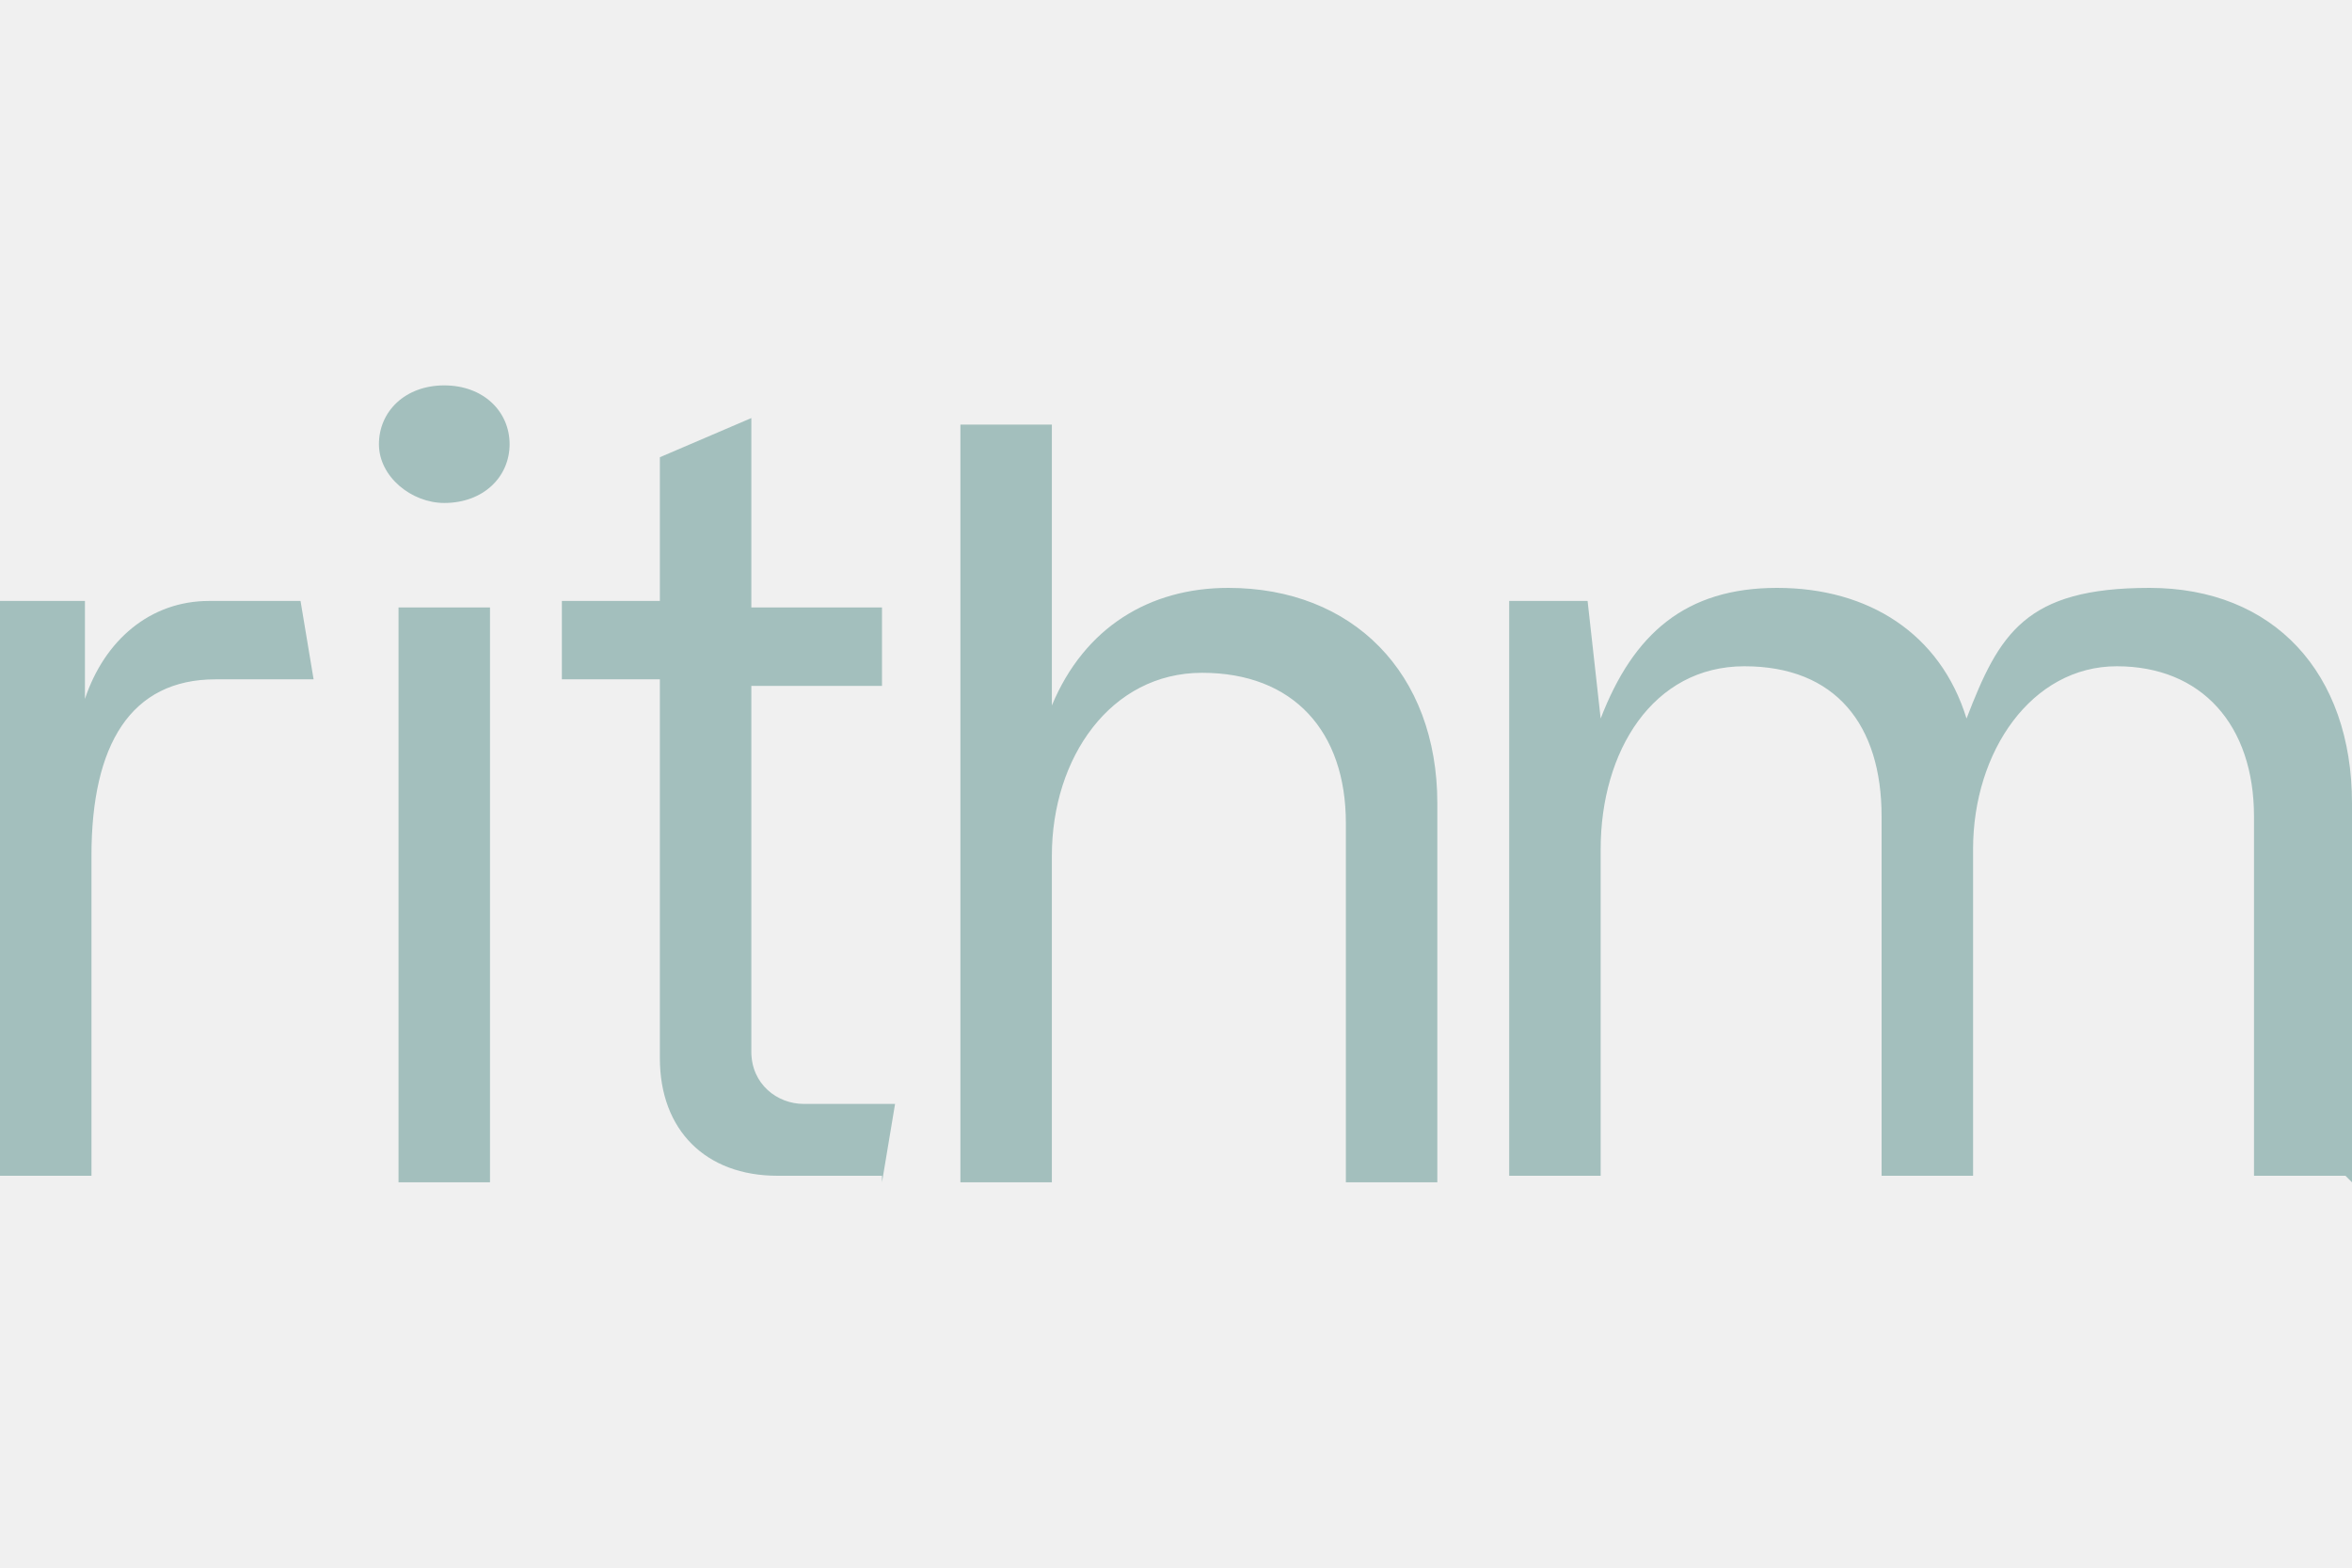
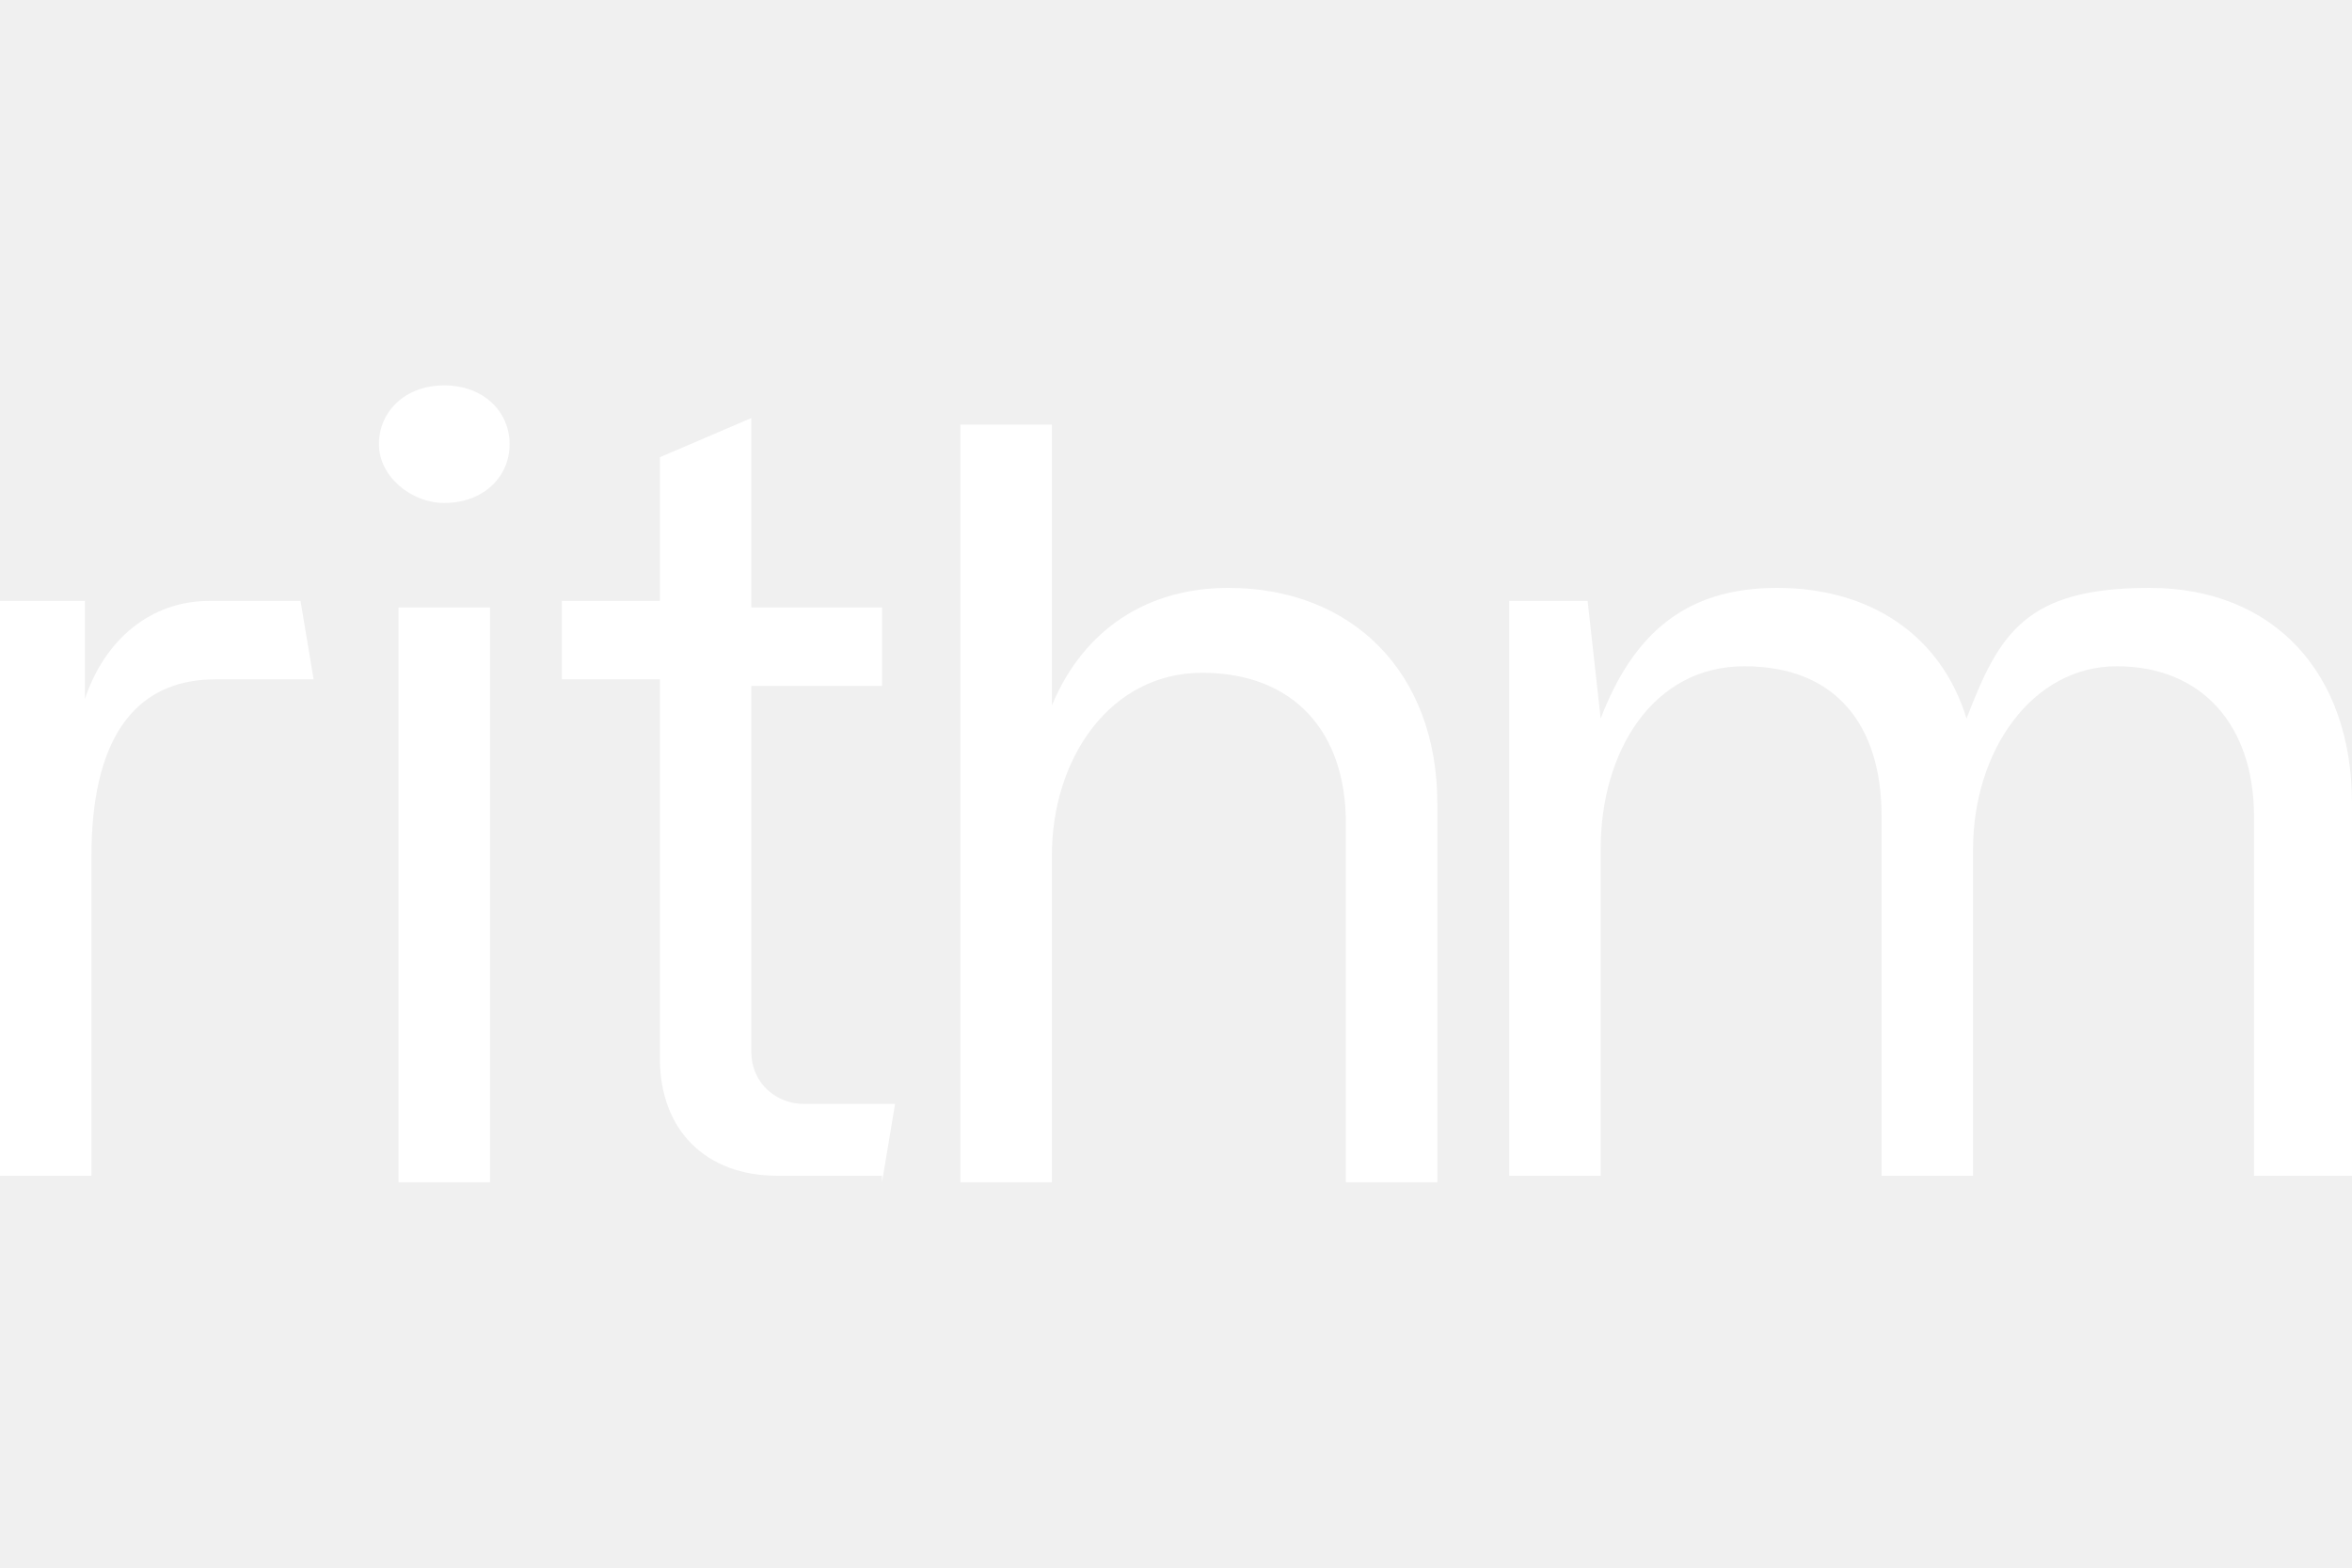
<svg xmlns="http://www.w3.org/2000/svg" id="Layer_1" version="1.1" viewBox="0 0 36 24">
  <defs>
    <style>
      .st0 {
-         fill: #a3bfbd;
-         fill-rule: evenodd;
+         fill: #fff;
      }
    </style>
  </defs>
-   <path id="Layer" class="st0" d="M6.8,7.7c-.5,0-1-.4-1-.9s.4-.9,1-.9,1,.4,1,.9-.4.9-1,.9ZM6.1,18.1h1.4v-8.8h-1.4v8.8ZM4.6,9.2h-1.4c-.9,0-1.6.6-1.9,1.5v-1.5H0v8.8h1.4v-4.9c0-1.7.6-2.7,1.9-2.7h1.5l-.2-1.2h0ZM13.5,18.1l.2-1.2h-1.4c-.4,0-.8-.3-.8-.8v-5.6h2v-1.2h-2v-2.9l-1.4.6v2.2h-1.5v1.2h1.5v5.8c0,1.1.7,1.8,1.8,1.8h1.6ZM18.8,9c-1.2,0-2.2.6-2.7,1.8v-4.3h-1.4v11.6h1.4v-5c0-1.5.9-2.8,2.3-2.8s2.2.9,2.2,2.3v5.5h1.4v-5.8c0-2-1.3-3.3-3.2-3.3h0ZM36,18.1v-5.8c0-2-1.2-3.3-3.1-3.3s-2.3.7-2.8,2c-.4-1.3-1.5-2-2.9-2s-2.2.7-2.7,2l-.2-1.8h-1.2v8.8h1.4v-5c0-1.5.8-2.8,2.2-2.8s2.1.9,2.1,2.3v5.5h1.4v-5c0-1.5.9-2.8,2.2-2.8s2.1.9,2.1,2.3v5.5h1.4Z" />
+   <path id="Layer" class="st0" d="M6.8,7.7c-.5,0-1-.4-1-.9s.4-.9,1-.9,1,.4,1,.9-.4.9-1,.9ZM6.1,18.1h1.4v-8.8h-1.4v8.8ZM4.6,9.2h-1.4c-.9,0-1.6.6-1.9,1.5v-1.5H0v8.8h1.4v-4.9c0-1.7.6-2.7,1.9-2.7h1.5l-.2-1.2h0ZM13.5,18.1l.2-1.2h-1.4c-.4,0-.8-.3-.8-.8v-5.6h2v-1.2h-2v-2.9l-1.4.6v2.2h-1.5v1.2h1.5v5.8c0,1.1.7,1.8,1.8,1.8h1.6,0ZM18.8,9c-1.2,0-2.2.6-2.7,1.8v-4.3h-1.4v11.6h1.4v-5c0-1.5.9-2.8,2.3-2.8s2.2.9,2.2,2.3v5.5h1.4v-5.8c0-2-1.3-3.3-3.2-3.3h0ZM36,18.1v-5.8c0-2-1.2-3.3-3.1-3.3s-2.3.7-2.8,2c-.4-1.3-1.5-2-2.9-2s-2.2.7-2.7,2l-.2-1.8h-1.2v8.8h1.4v-5c0-1.5.8-2.8,2.2-2.8s2.1.9,2.1,2.3v5.5h1.4v-5c0-1.5.9-2.8,2.2-2.8s2.1.9,2.1,2.3v5.5h1.5Z" />
</svg>
